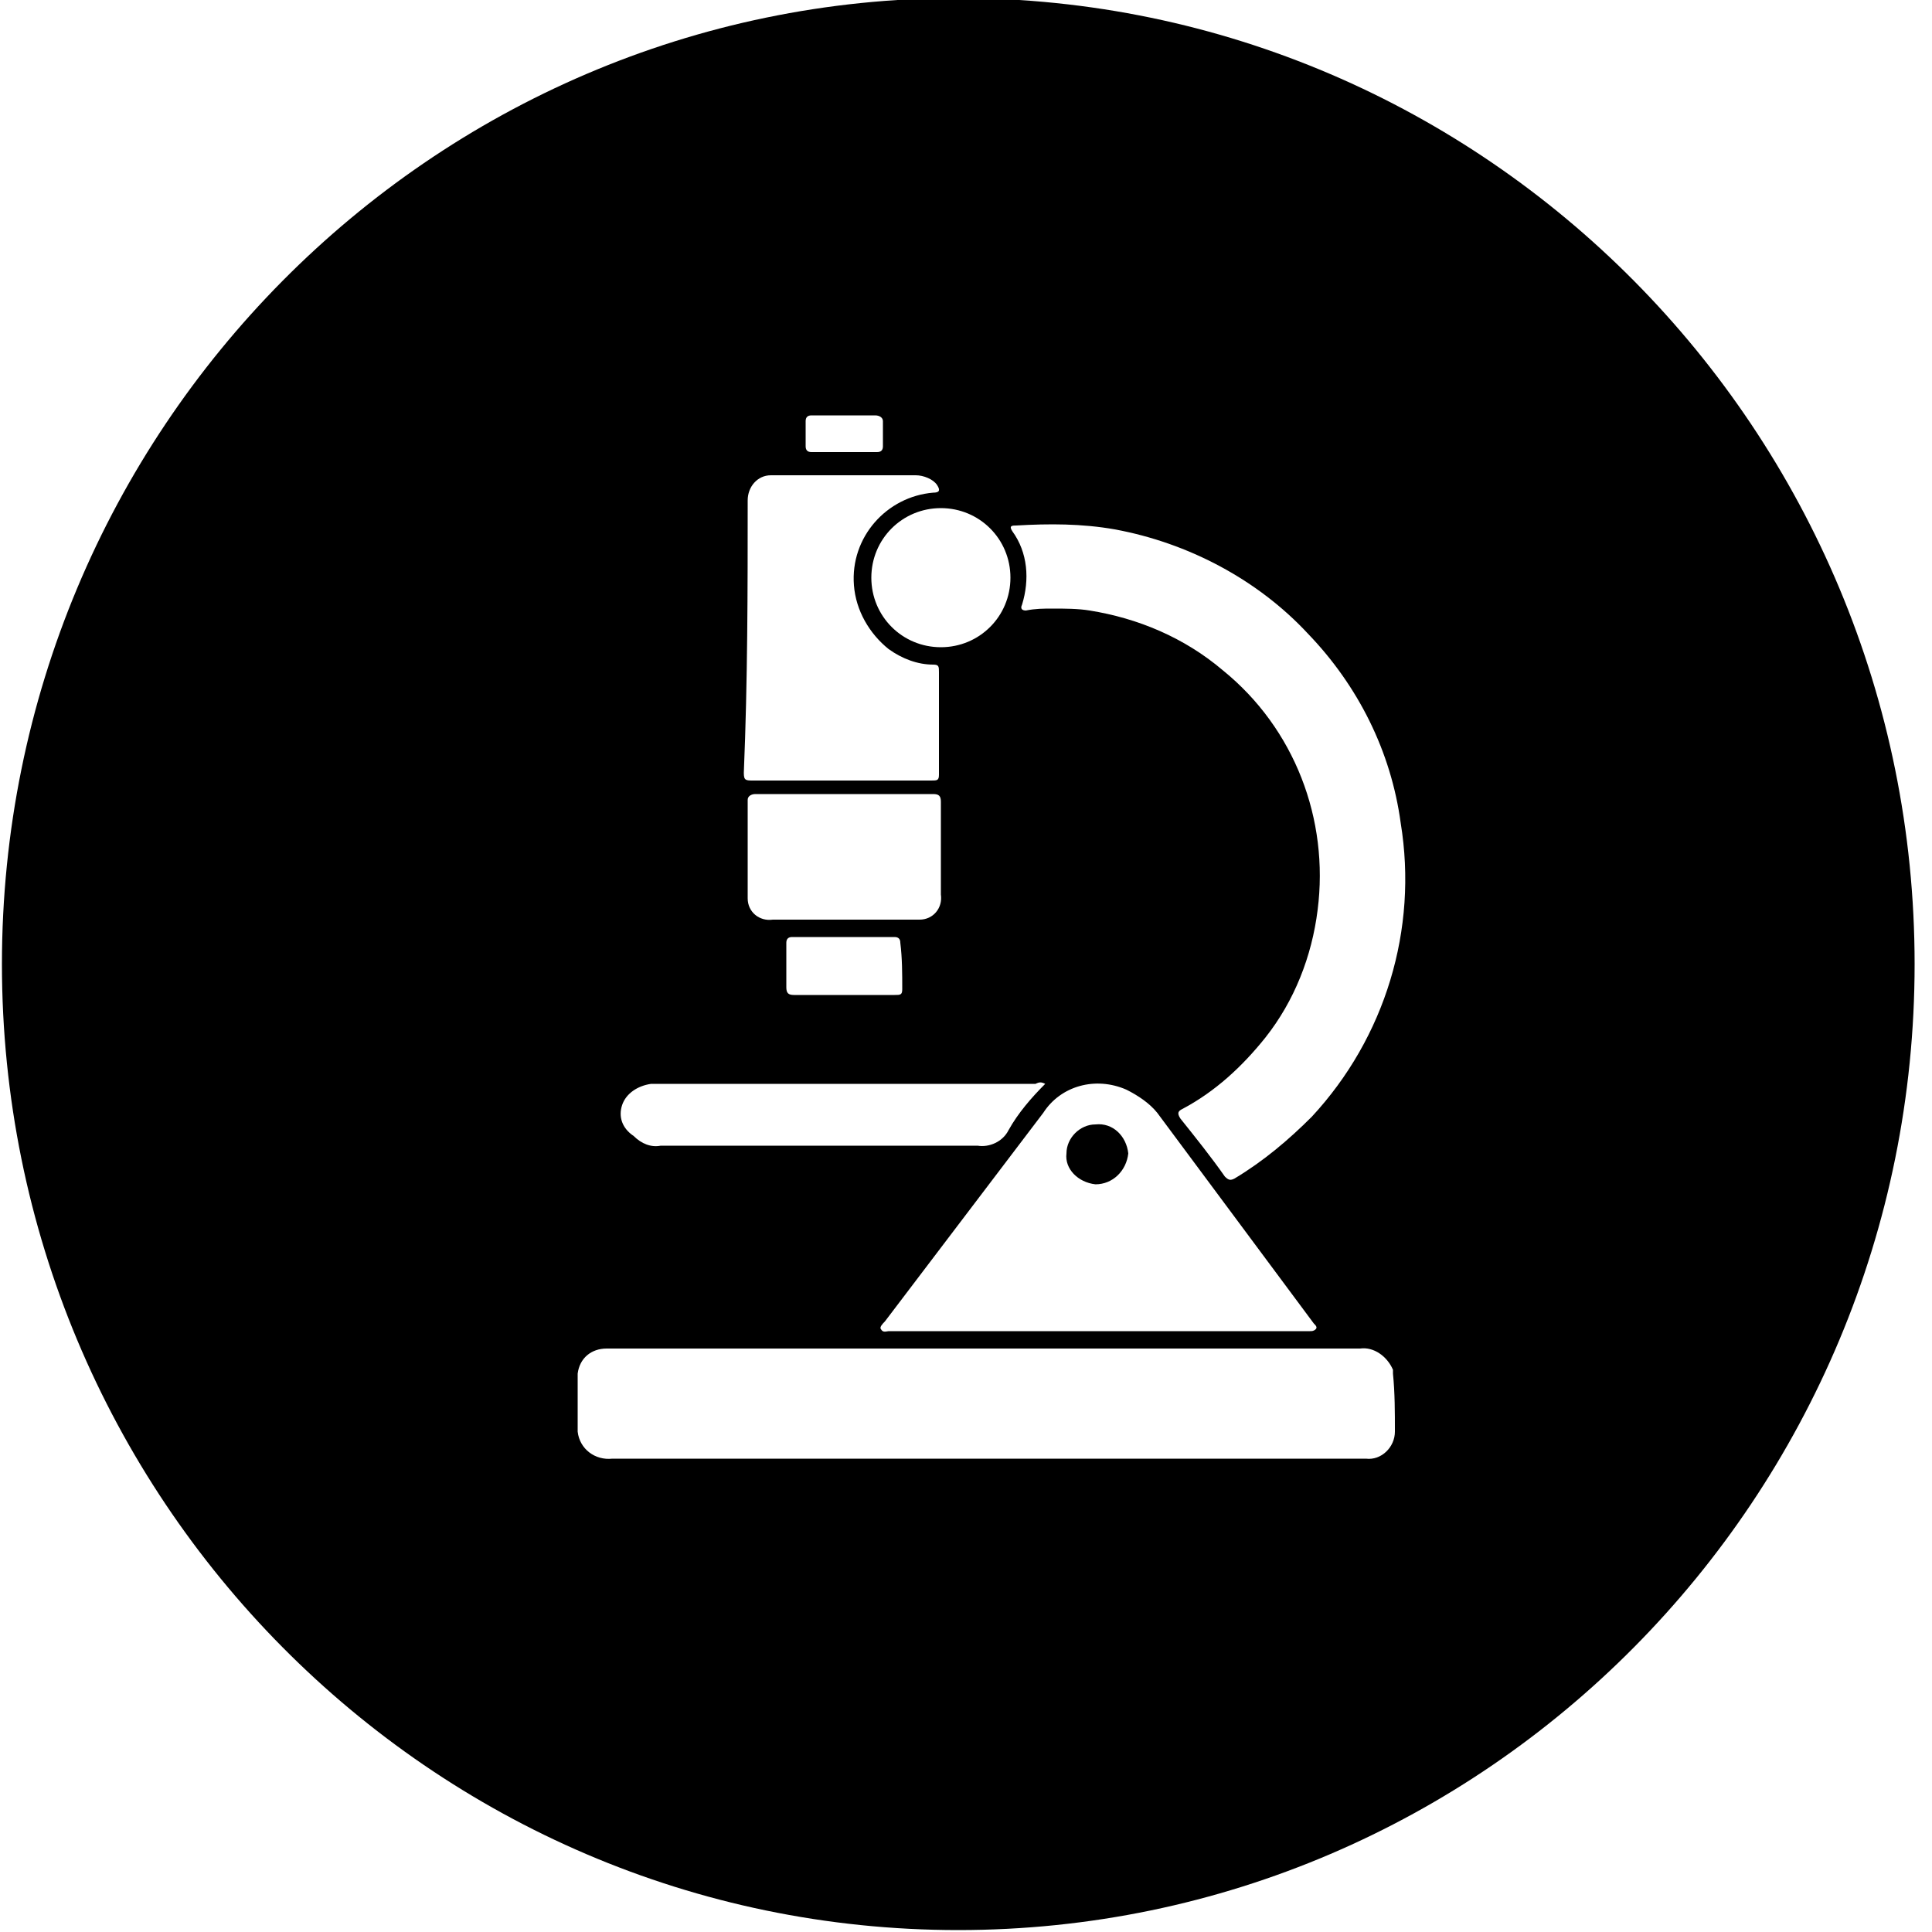
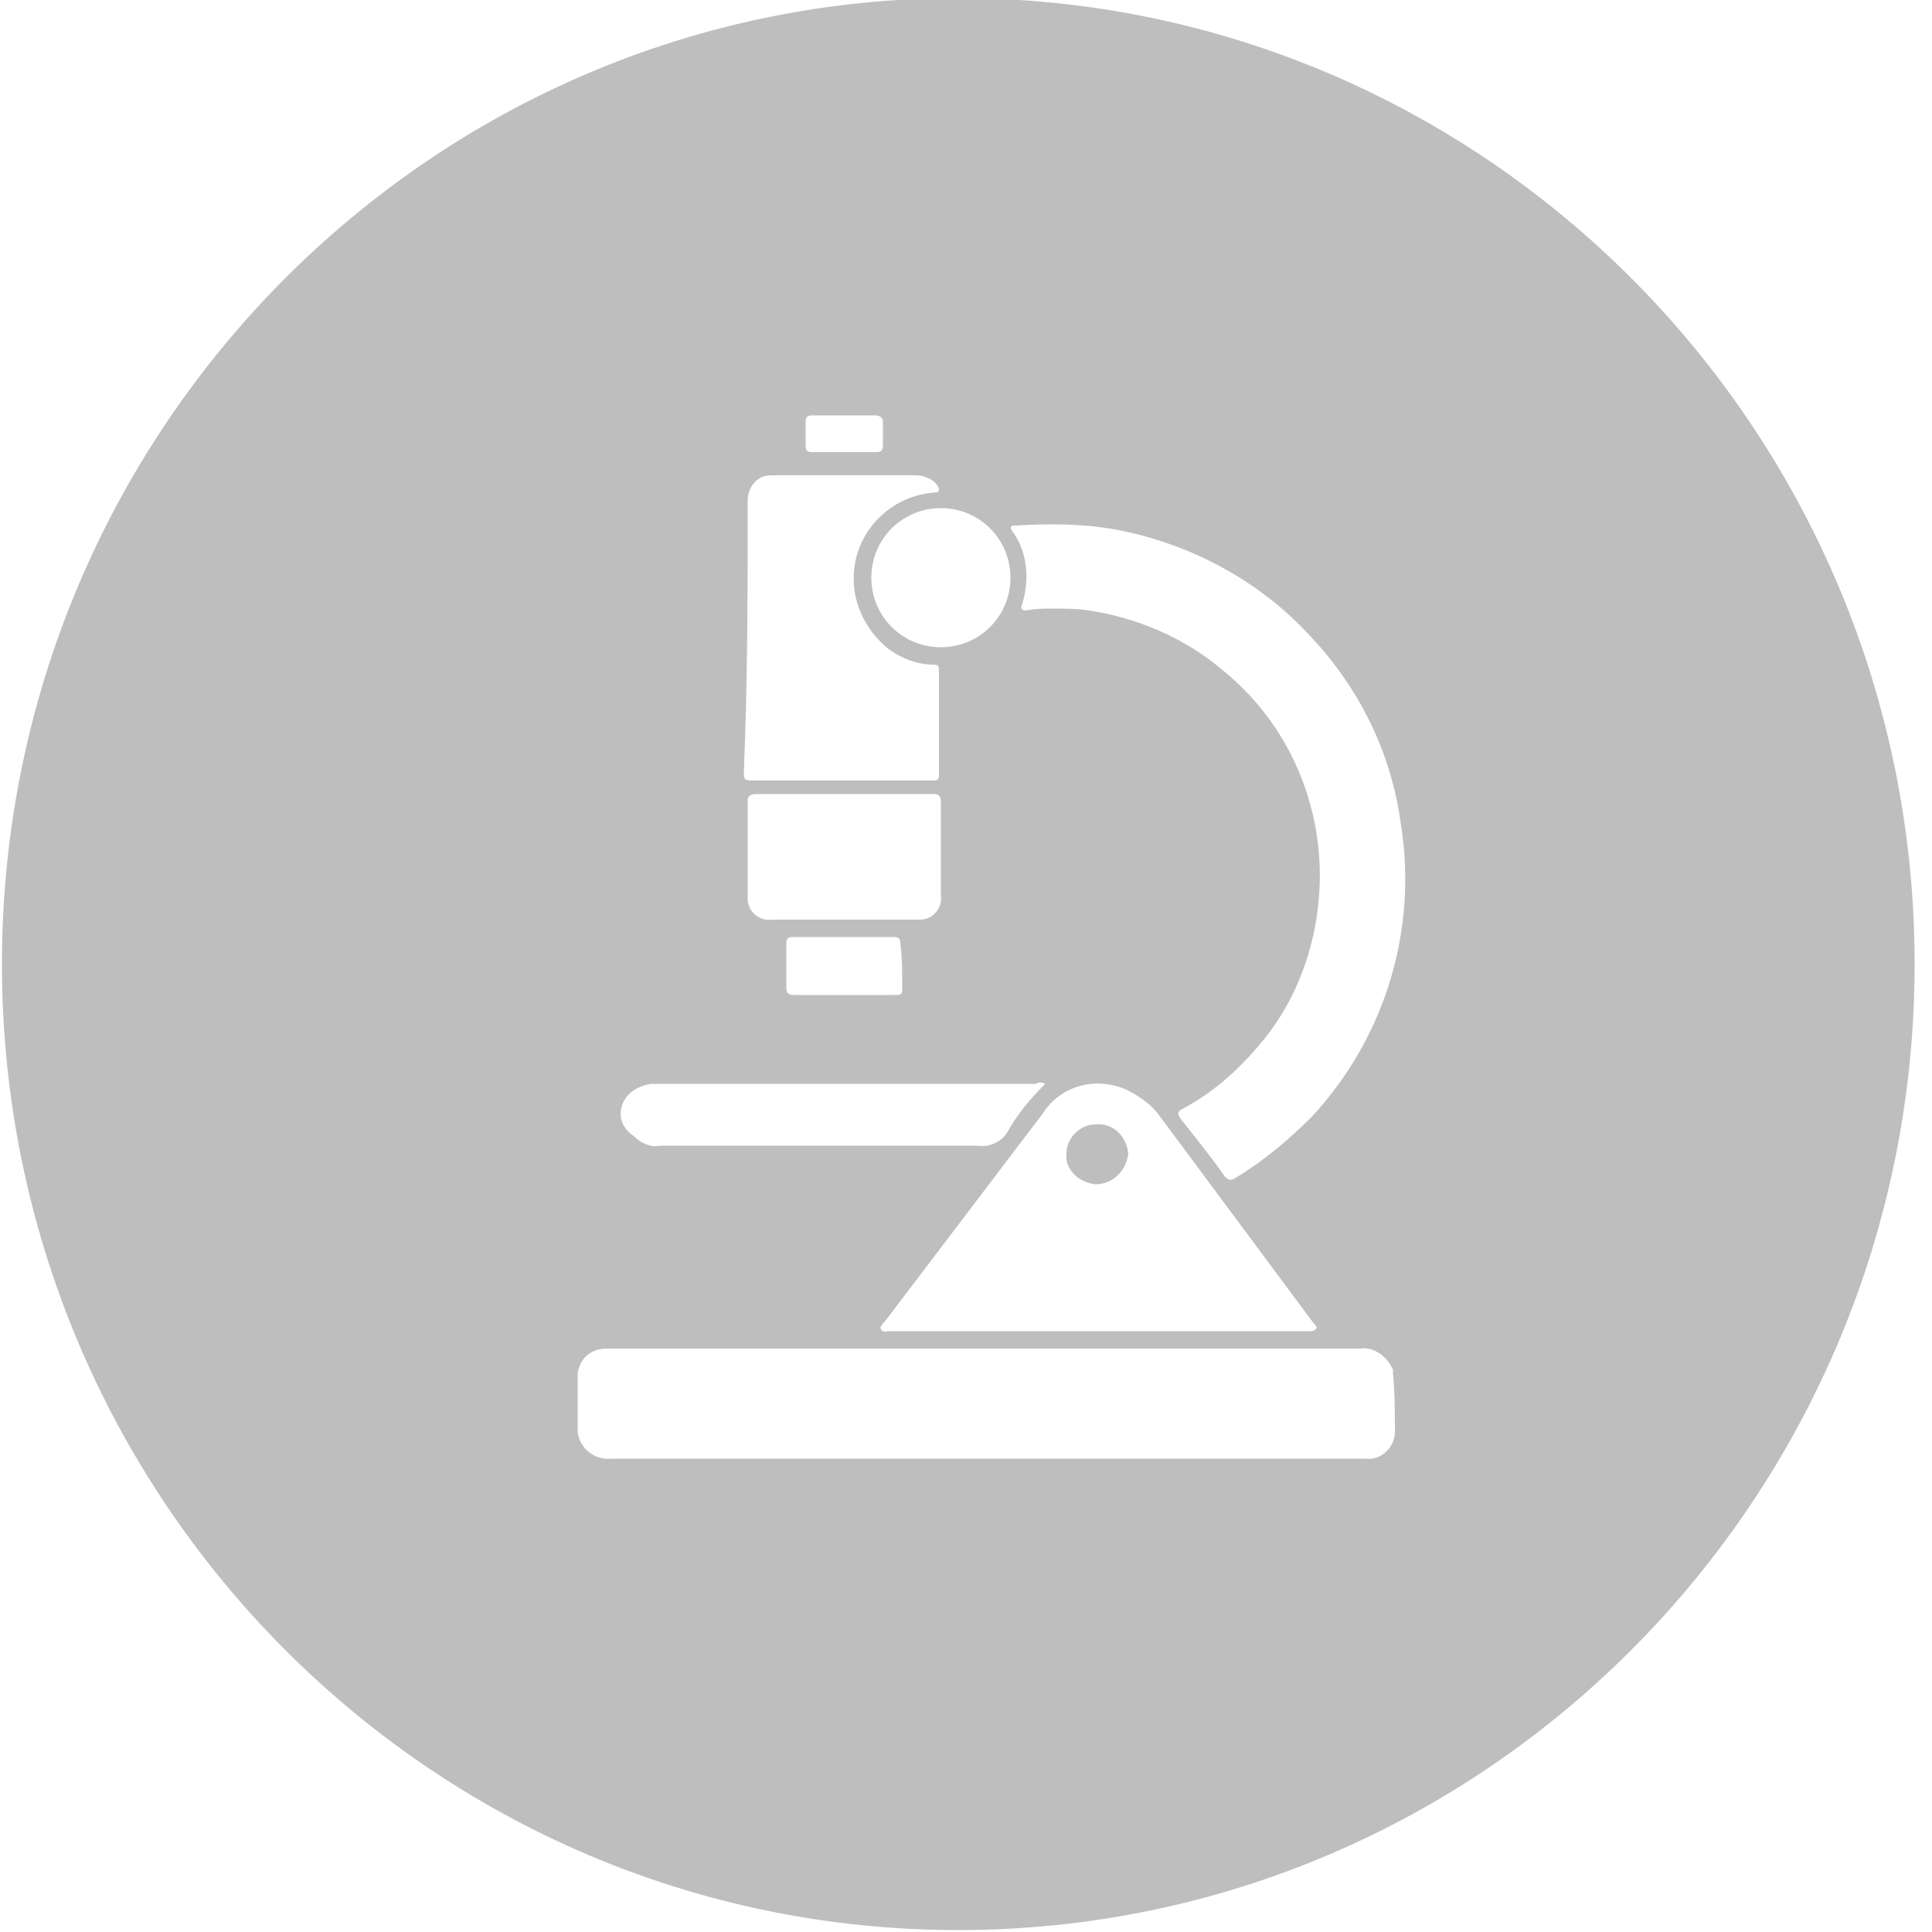
<svg xmlns="http://www.w3.org/2000/svg" version="1.1" x="0px" y="0px" viewBox="0 0 100 100" style="enable-background:new 0 0 100 100;" xml:space="preserve">
  <style type="text/css">
- 	.st0{fill:black;}
+ 	.st0{fill:#bebebe;}
</style>
  <path class="st0" d="M56.7,61.3C56.7,61.3,56.7,61.3,56.7,61.3c0.9,0,1.6-0.7,1.7-1.6c-0.1-0.9-0.8-1.6-1.7-1.5   c-0.8,0-1.5,0.7-1.5,1.5C55.1,60.5,55.8,61.2,56.7,61.3z" />
  <path class="st0" d="M49.6-0.1c-27.3,0-49.5,22.4-49.5,50c0,27.6,22.2,50,49.5,50c27.3,0,49.5-22.4,49.5-50   C99.1,22.3,76.9-0.1,49.6-0.1z M48.7,26.3c2,0,3.6,1.6,3.6,3.6c0,2-1.6,3.6-3.6,3.6s-3.6-1.6-3.6-3.6   C45.1,27.9,46.7,26.3,48.7,26.3C48.7,26.3,48.7,26.3,48.7,26.3z M41.7,21.8c0-0.2,0.1-0.3,0.3-0.3h1.7c0.5,0,1.1,0,1.6,0   c0.2,0,0.4,0.1,0.4,0.3c0,0.4,0,0.9,0,1.3c0,0.2-0.1,0.3-0.3,0.3H42c-0.2,0-0.3-0.1-0.3-0.3C41.7,22.8,41.7,22.3,41.7,21.8z    M38.7,25.9c0-0.7,0.5-1.3,1.2-1.3c0,0,0,0,0.1,0h7.4c0.4,0,0.9,0.2,1.1,0.5c0.2,0.3,0.1,0.4-0.2,0.4c-2.4,0.2-4.3,2.3-4.1,4.8   c0.1,1.3,0.8,2.5,1.8,3.3c0.7,0.5,1.5,0.8,2.3,0.8c0.3,0,0.3,0.1,0.3,0.4c0,1.8,0,3.5,0,5.3c0,0.3-0.1,0.3-0.4,0.3h-9.2   c-0.4,0-0.5,0-0.5-0.4C38.7,35.2,38.7,30.5,38.7,25.9z M39.1,41.1h4.6c1.5,0,3.1,0,4.6,0c0.3,0,0.4,0.1,0.4,0.4c0,1.6,0,3.2,0,4.8   c0.1,0.7-0.4,1.3-1.1,1.3c-0.1,0-0.1,0-0.2,0H40c-0.7,0.1-1.3-0.4-1.3-1.1c0-0.1,0-0.1,0-0.2c0-1.6,0-3.3,0-4.9   C38.7,41.2,38.9,41.1,39.1,41.1z M46.7,51.2L46.7,51.2c0,0.3-0.1,0.3-0.4,0.3h-2.6c-0.9,0-1.7,0-2.6,0c-0.3,0-0.4-0.1-0.4-0.4   c0-0.8,0-1.5,0-2.3c0-0.2,0.1-0.3,0.3-0.3h5.3c0.2,0,0.3,0.1,0.3,0.3C46.7,49.6,46.7,50.4,46.7,51.2z M32.2,57.2   c0.2-0.6,0.8-1,1.5-1.1c0.1,0,0.3,0,0.4,0h19.5c0.2-0.1,0.3-0.1,0.5,0c-0.7,0.7-1.4,1.5-1.9,2.4c-0.3,0.6-1,0.9-1.6,0.8   c-5.5,0-11,0-16.4,0c-0.5,0.1-1-0.1-1.4-0.5C32.2,58.4,32,57.8,32.2,57.2z M58.3,56.4L58.3,56.4c0.6,0.3,1.2,0.7,1.6,1.2L68,68.5   c0.1,0.1,0.2,0.2,0.1,0.3s-0.2,0.1-0.3,0.1H46c-0.1,0-0.3,0.1-0.4-0.1c-0.1-0.1,0.1-0.3,0.2-0.4l8.2-10.8   C54.9,56.2,56.7,55.7,58.3,56.4z M72.2,74.1c0,0.8-0.7,1.5-1.5,1.4c-0.1,0-0.1,0-0.2,0H51c-6.4,0-12.9,0-19.3,0   c-0.9,0.1-1.7-0.5-1.8-1.4c0-0.1,0-0.3,0-0.4c0-0.9,0-1.7,0-2.6c0.1-0.8,0.7-1.3,1.5-1.3h39c0.7-0.1,1.4,0.4,1.7,1.1   c0,0.1,0,0.1,0,0.2C72.2,72.1,72.2,73.1,72.2,74.1z M67.9,57.8L67.9,57.8c-1.2,1.2-2.5,2.3-4,3.2c-0.2,0.1-0.3,0.1-0.5-0.1   c-0.7-1-1.5-2-2.3-3c-0.2-0.3-0.1-0.4,0.1-0.5c1.7-0.9,3.1-2.2,4.3-3.7c1.5-1.9,2.4-4.2,2.7-6.6c0.6-4.7-1.2-9.4-4.9-12.4   c-2-1.7-4.4-2.7-6.9-3.1c-0.6-0.1-1.3-0.1-1.9-0.1c-0.5,0-0.9,0-1.4,0.1c-0.2,0-0.3-0.1-0.2-0.3c0.4-1.3,0.3-2.7-0.5-3.8   c-0.2-0.3,0-0.3,0.2-0.3c1.7-0.1,3.4-0.1,5.1,0.2c3.8,0.7,7.4,2.6,10,5.4c2.6,2.7,4.3,6.1,4.8,9.8C73.4,48.1,71.7,53.7,67.9,57.8z" />
</svg>
